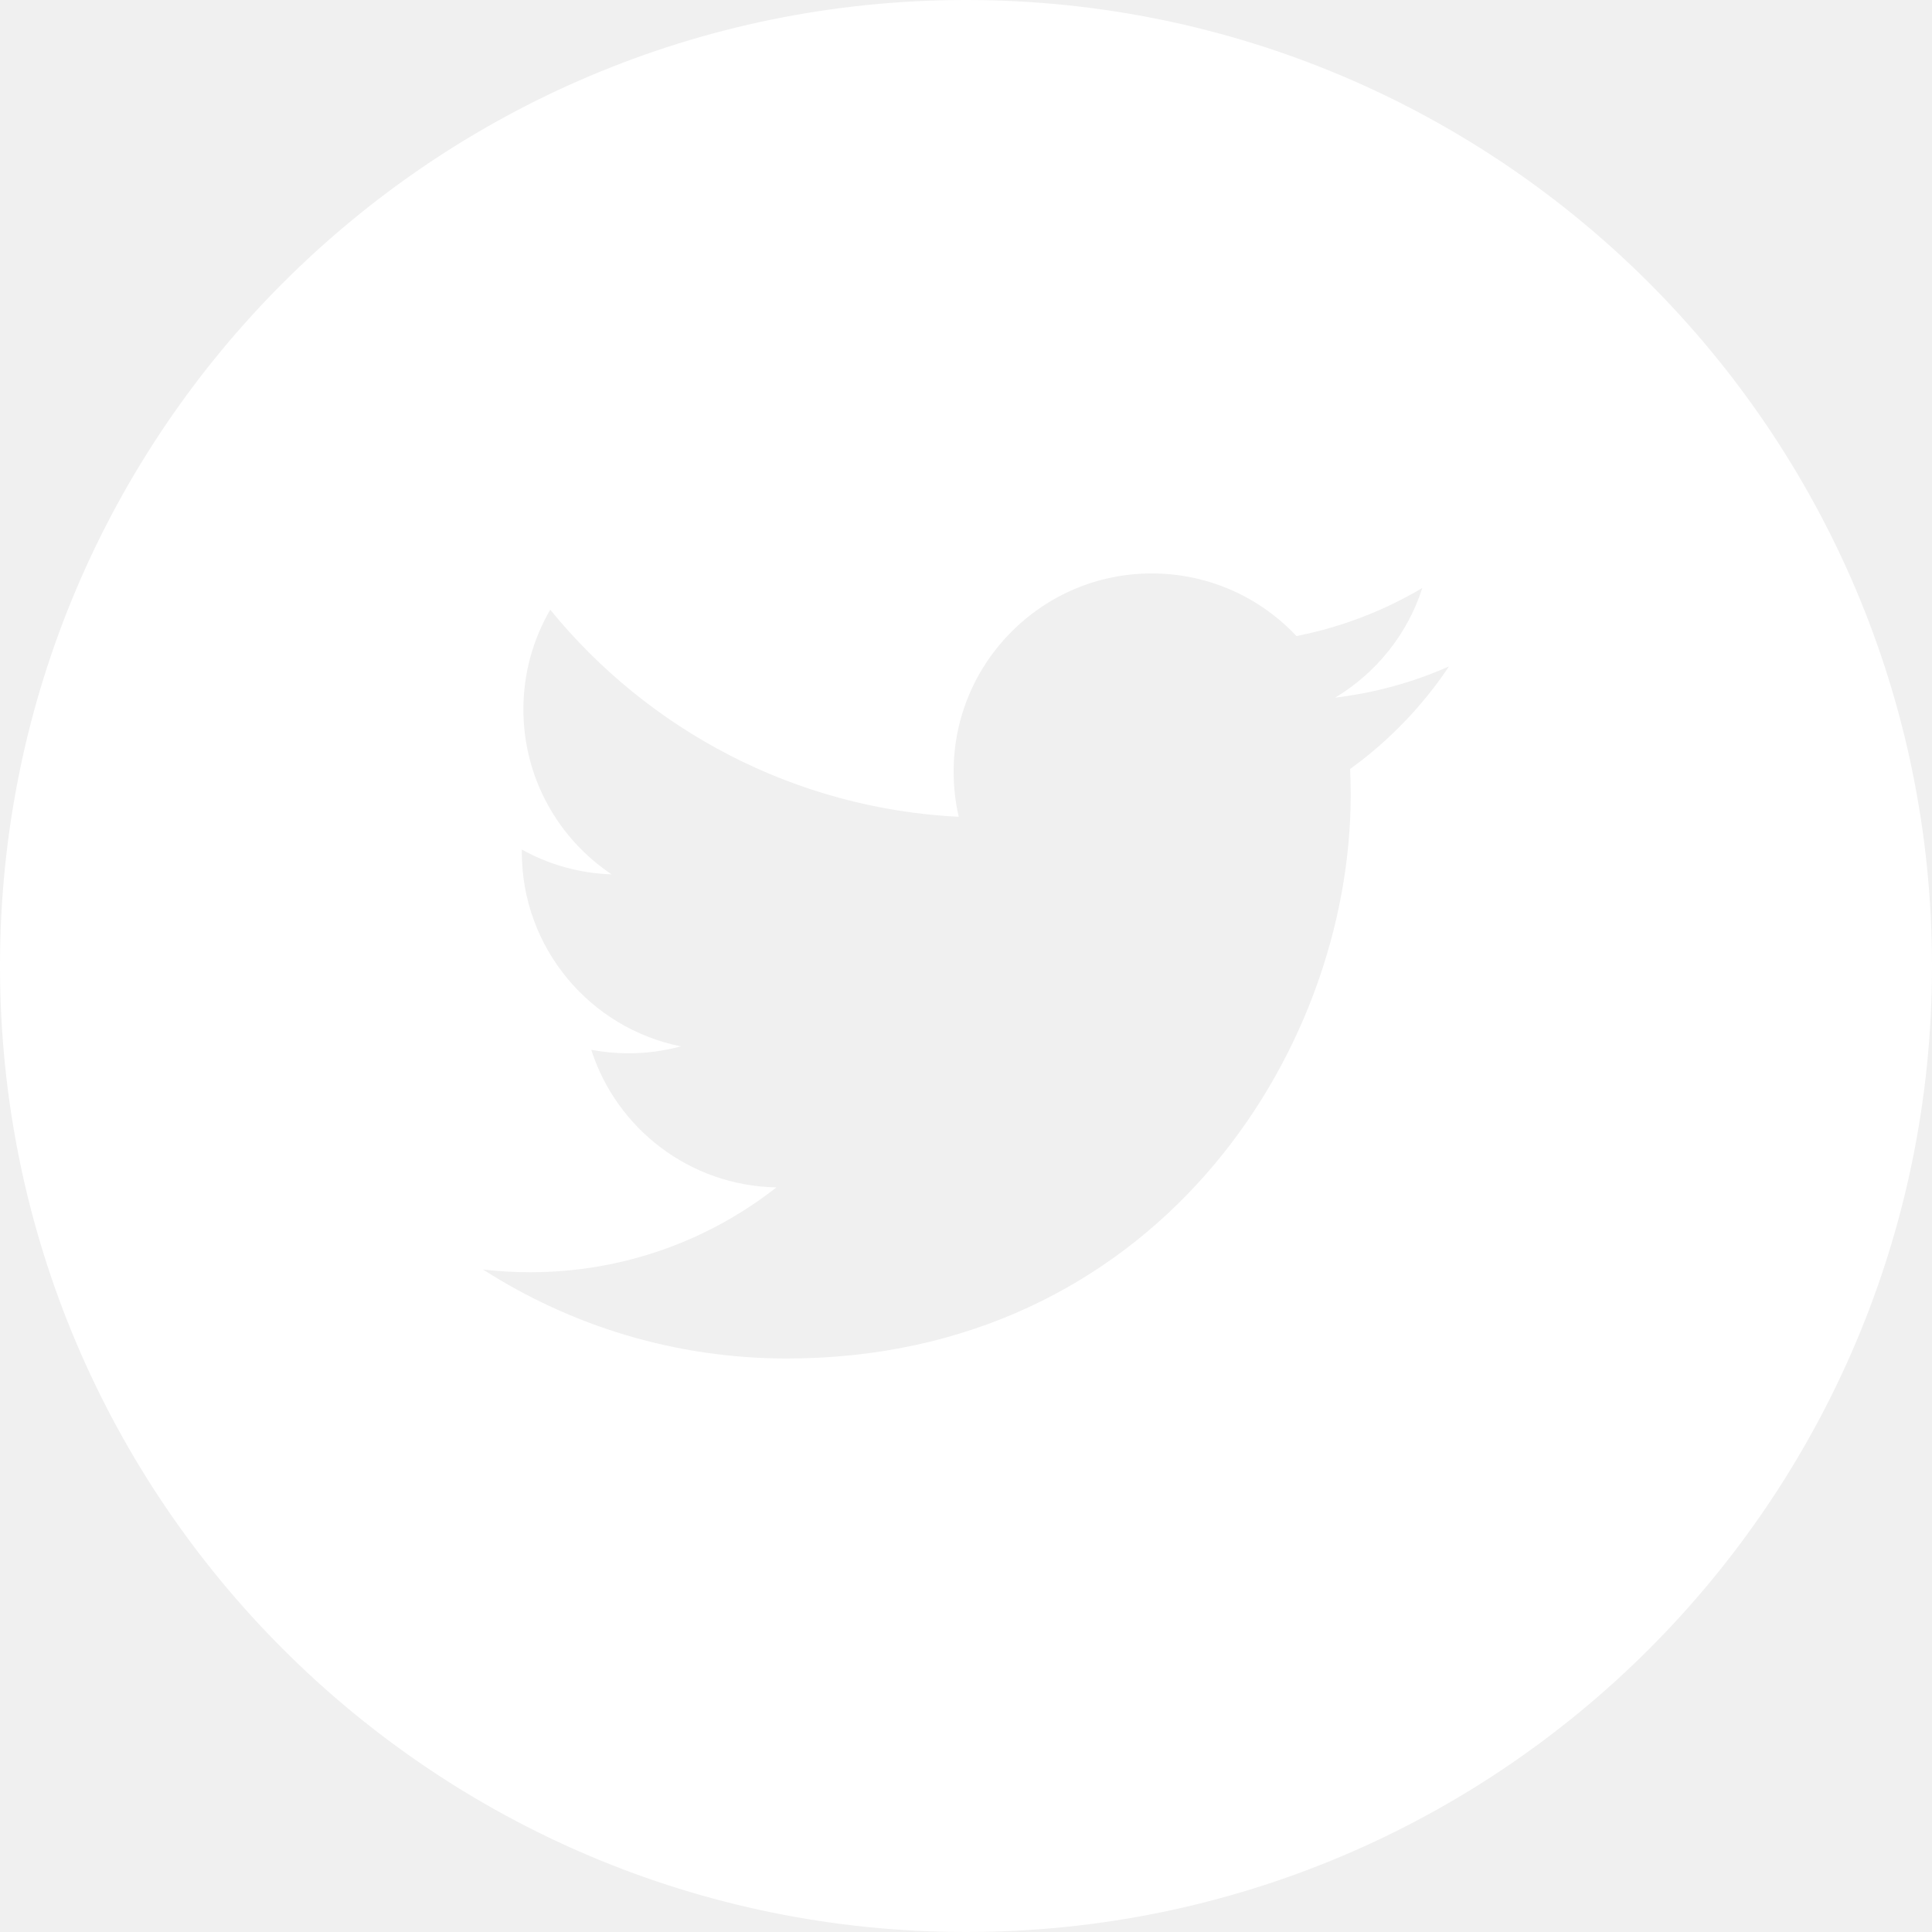
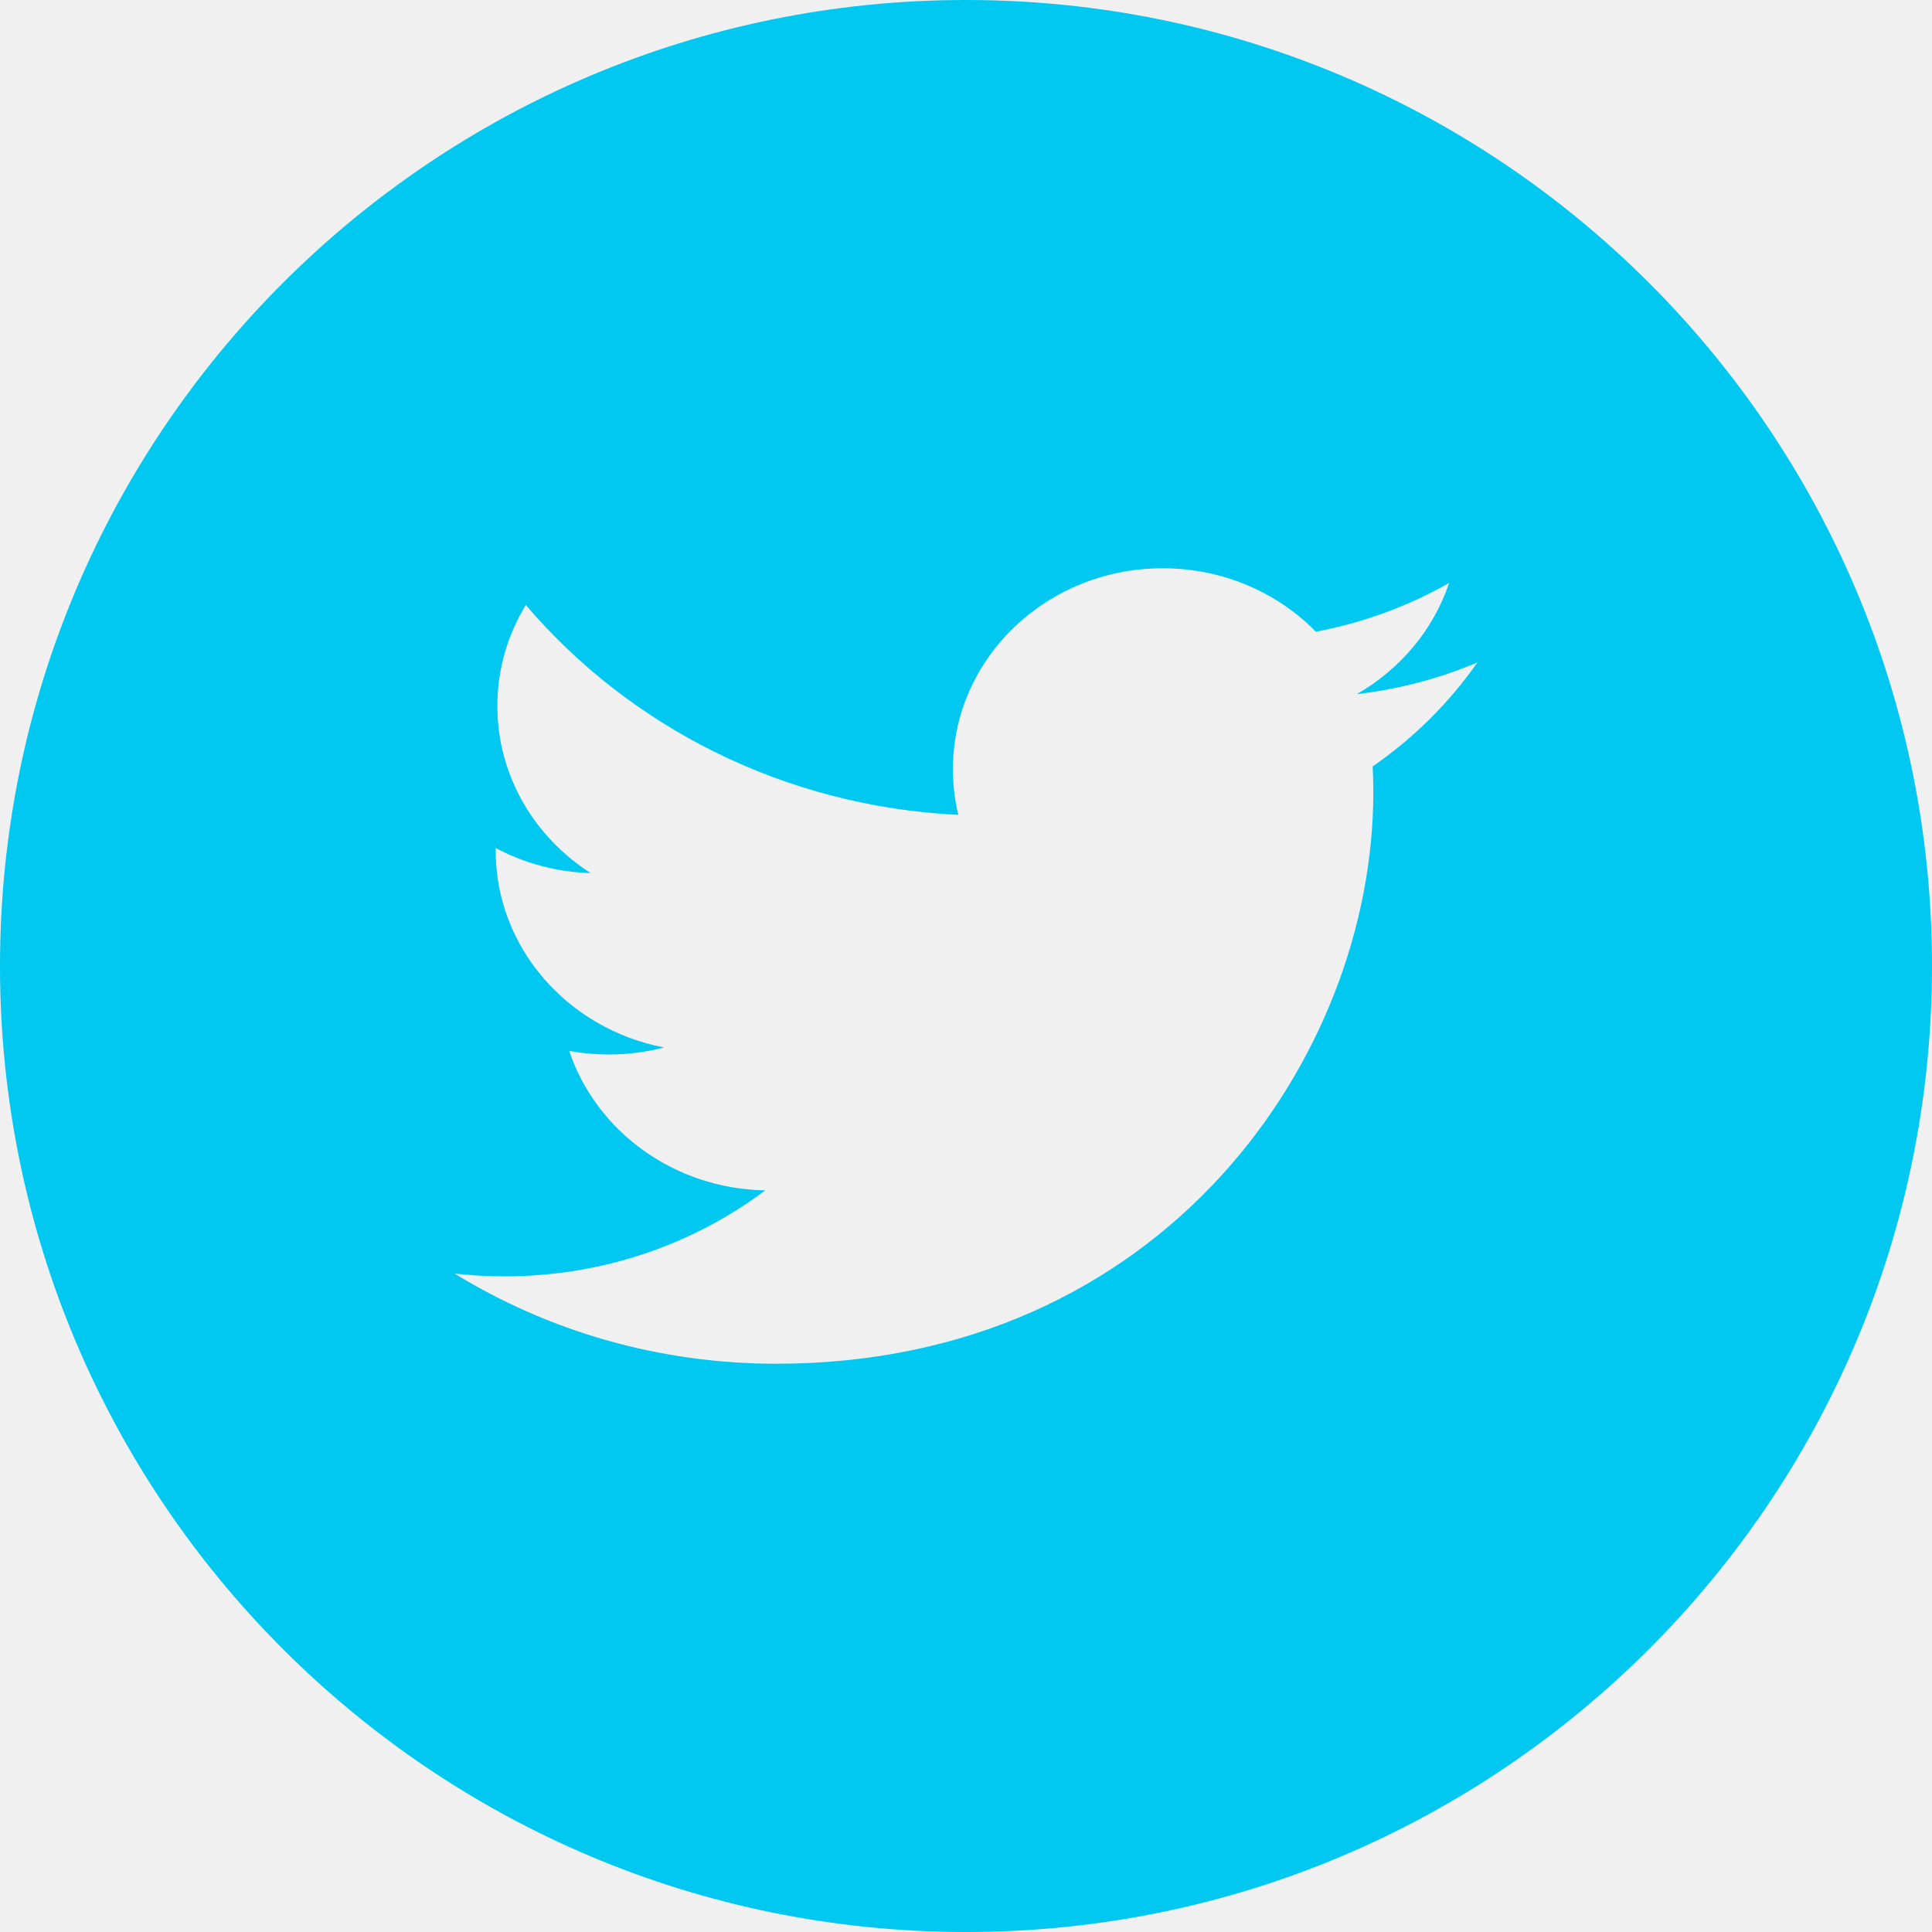
- <svg xmlns="http://www.w3.org/2000/svg" width="32" height="32">
-   <path d="M22.362 12.737c.006.141.01.282.01.425 0 4.337-3.302 9.339-9.34 9.339-1.854 0-3.579-.543-5.032-1.474.257.03.518.045.783.045 1.538 0 2.953-.524 4.077-1.405-1.437-.026-2.649-.975-3.067-2.279.201.038.406.058.618.058.299 0 .589-.04.865-.115-1.502-.301-2.633-1.628-2.633-3.218v-.042c.442.246.949.394 1.487.411-.881-.589-1.461-1.594-1.461-2.732 0-.602.162-1.166.445-1.651 1.619 1.986 4.038 3.293 6.766 3.43-.056-.24-.085-.491-.085-.748 0-1.813 1.47-3.283 3.282-3.283.945 0 1.798.399 2.396 1.037.748-.147 1.451-.42 2.085-.796-.245.766-.766 1.409-1.443 1.816.664-.08 1.296-.256 1.885-.517-.44.658-.997 1.236-1.638 1.699M16 0C7.163 0 0 7.163 0 16c0 8.836 7.163 16 16 16s16-7.164 16-16c0-8.837-7.163-16-16-16" fill="#FFF" fill-rule="evenodd" />
+ <svg xmlns="http://www.w3.org/2000/svg" width="30px" height="30px" viewBox="0 0 30 30" version="1.1">
+   <g id="Page-1" stroke="none" stroke-width="1" fill="none" fill-rule="evenodd">
+     <g id="twitter" fill="#00C8F0" fill-rule="nonzero">
+       <path d="M21.315,11.901 C21.321,12.035 21.325,12.169 21.325,12.304 C21.325,16.425 18.047,21.176 12.054,21.176 C10.213,21.176 8.501,20.661 7.059,19.776 C7.314,19.805 7.573,19.819 7.836,19.819 C9.363,19.819 10.767,19.321 11.883,18.484 C10.457,18.459 9.254,17.558 8.839,16.319 C9.038,16.355 9.242,16.374 9.452,16.374 C9.749,16.374 10.037,16.336 10.311,16.265 C8.82,15.979 7.697,14.718 7.697,13.208 L7.697,13.168 C8.136,13.402 8.639,13.542 9.173,13.558 C8.299,12.999 7.723,12.044 7.723,10.963 C7.723,10.391 7.884,9.855 8.165,9.394 C9.772,11.281 12.173,12.523 14.881,12.653 C14.825,12.425 14.797,12.187 14.797,11.942 C14.797,10.22 16.256,8.824 18.054,8.824 C18.992,8.824 19.839,9.203 20.433,9.809 C21.175,9.669 21.873,9.41 22.502,9.052 C22.259,9.78 21.742,10.391 21.07,10.778 C21.729,10.702 22.357,10.534 22.941,10.287 C22.504,10.912 21.952,11.461 21.315,11.901 M15,0 C6.715,0 0,6.715 0,15 C0,23.284 6.715,30 15,30 C23.285,30 30,23.284 30,15 C30,6.715 23.285,0 15,0" id="Fill-184" />
+     </g>
+   </g>
</svg>
